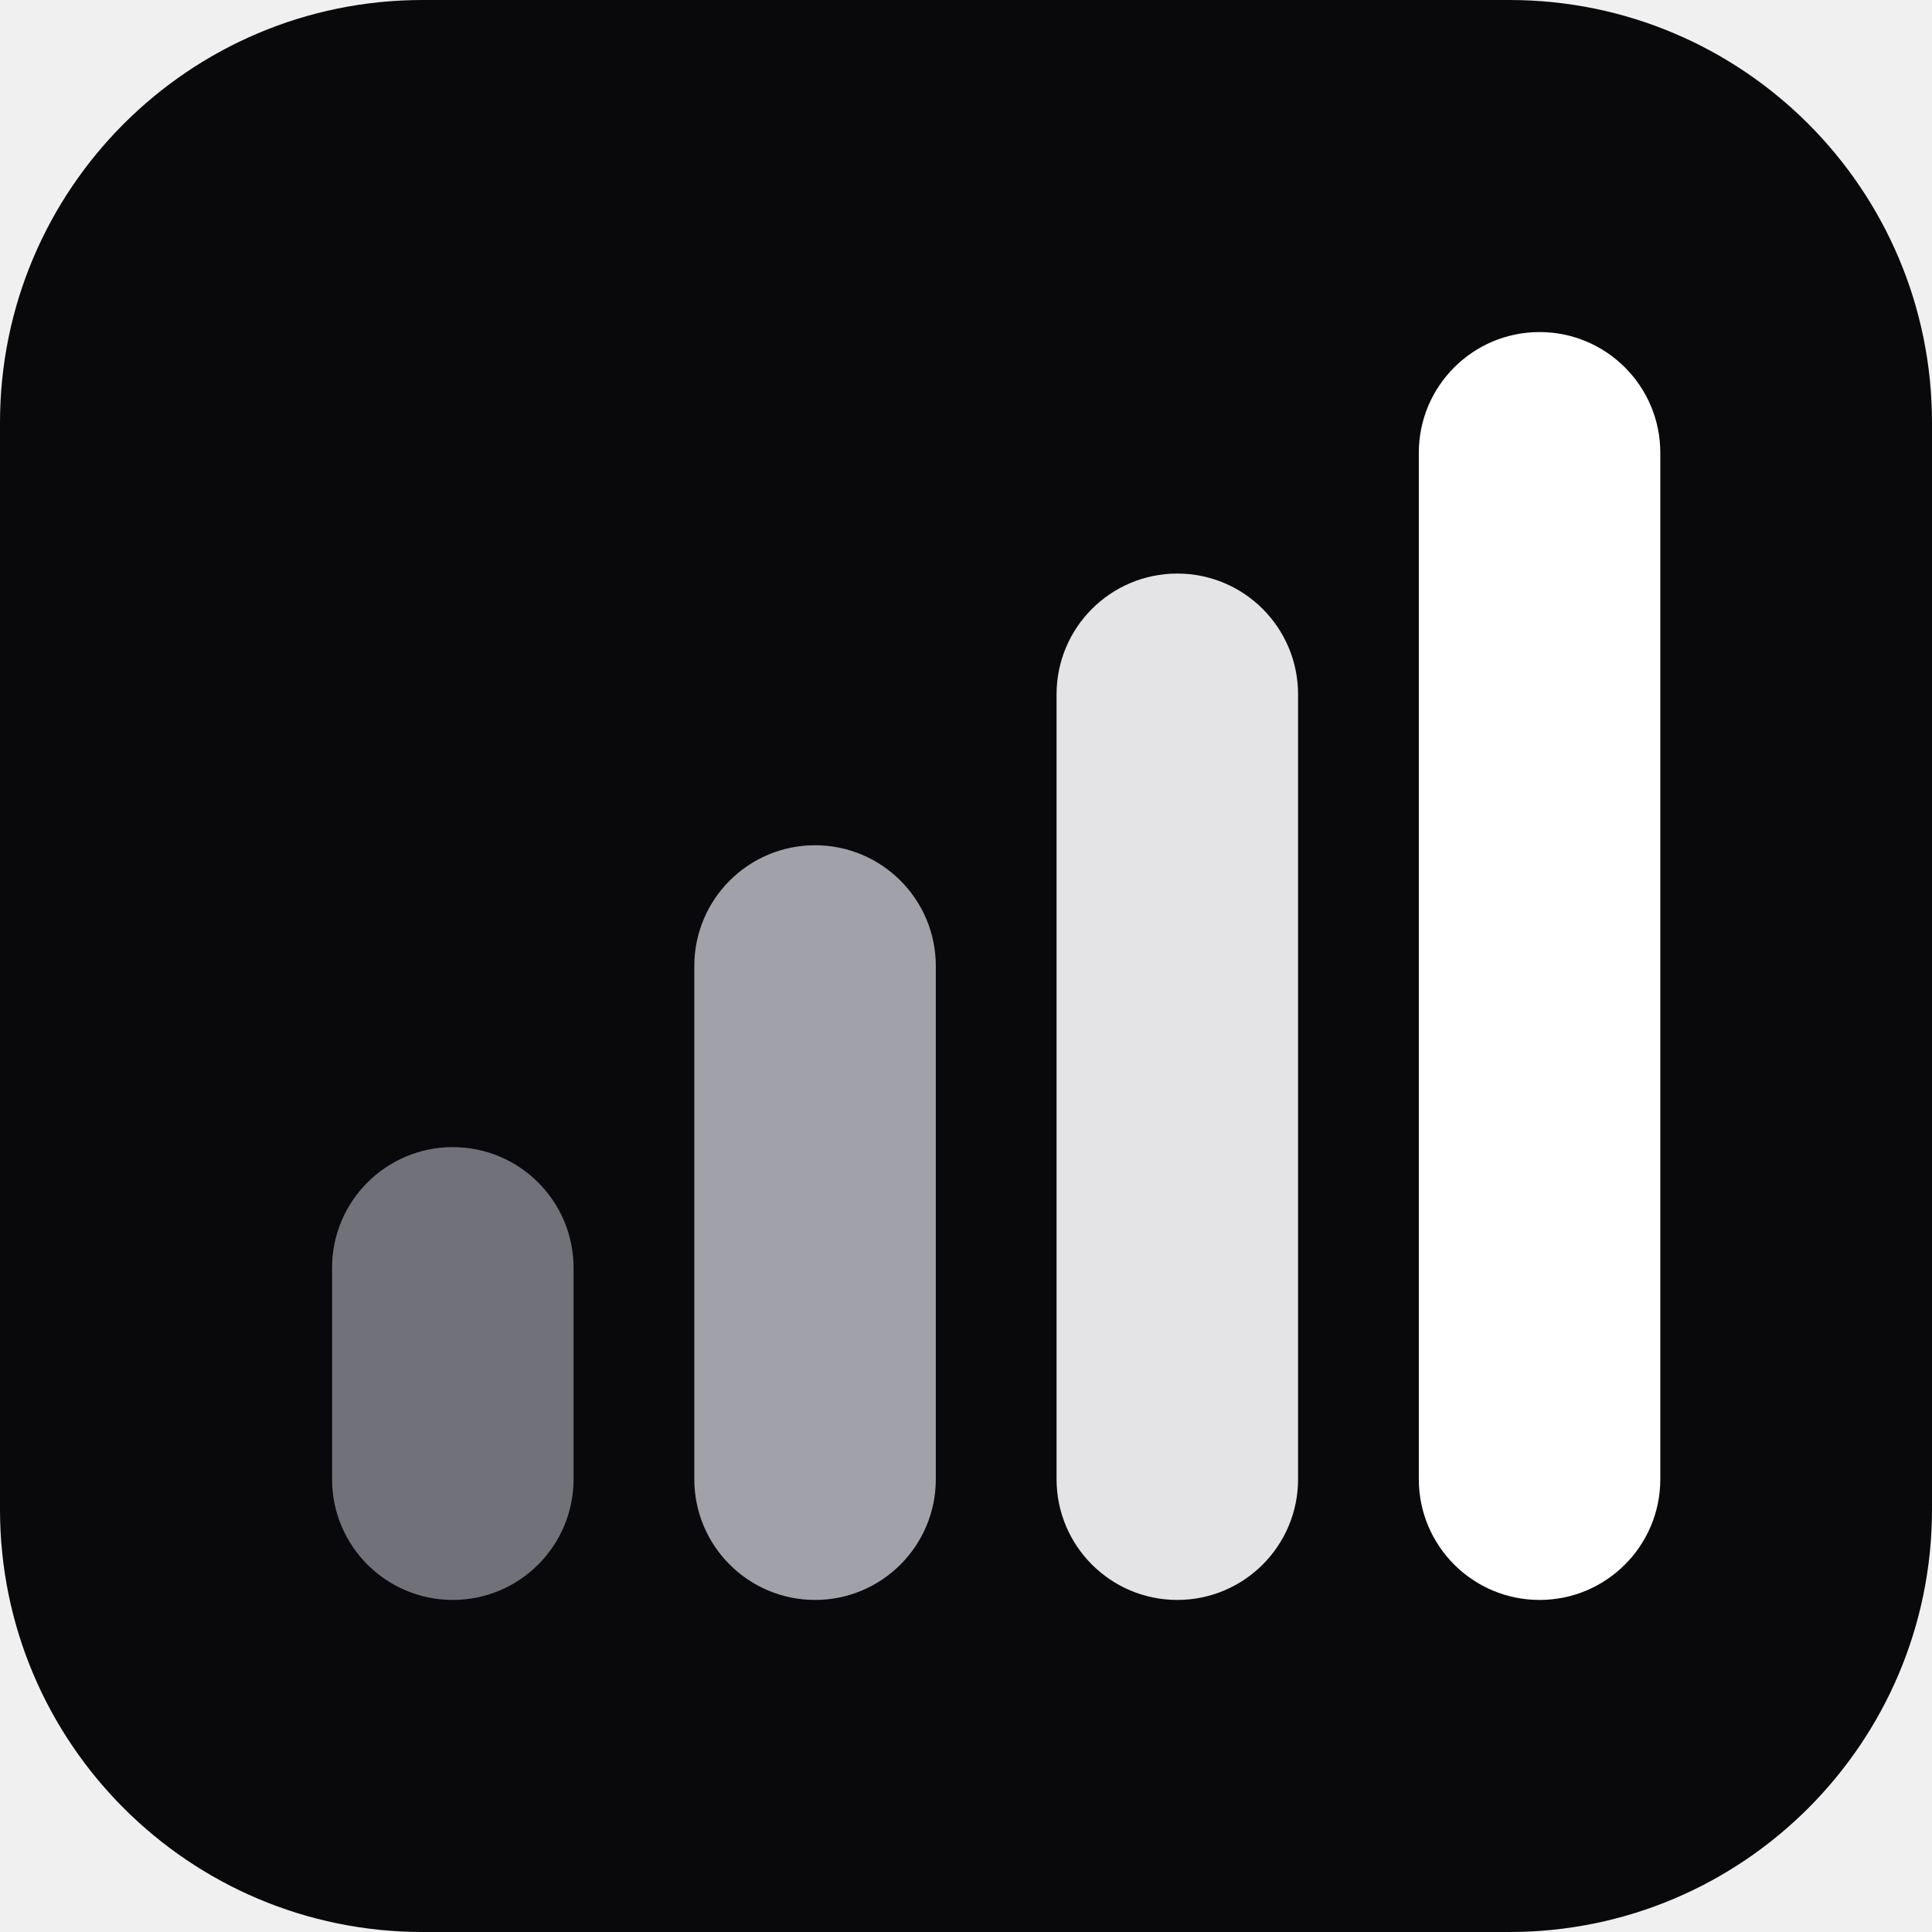
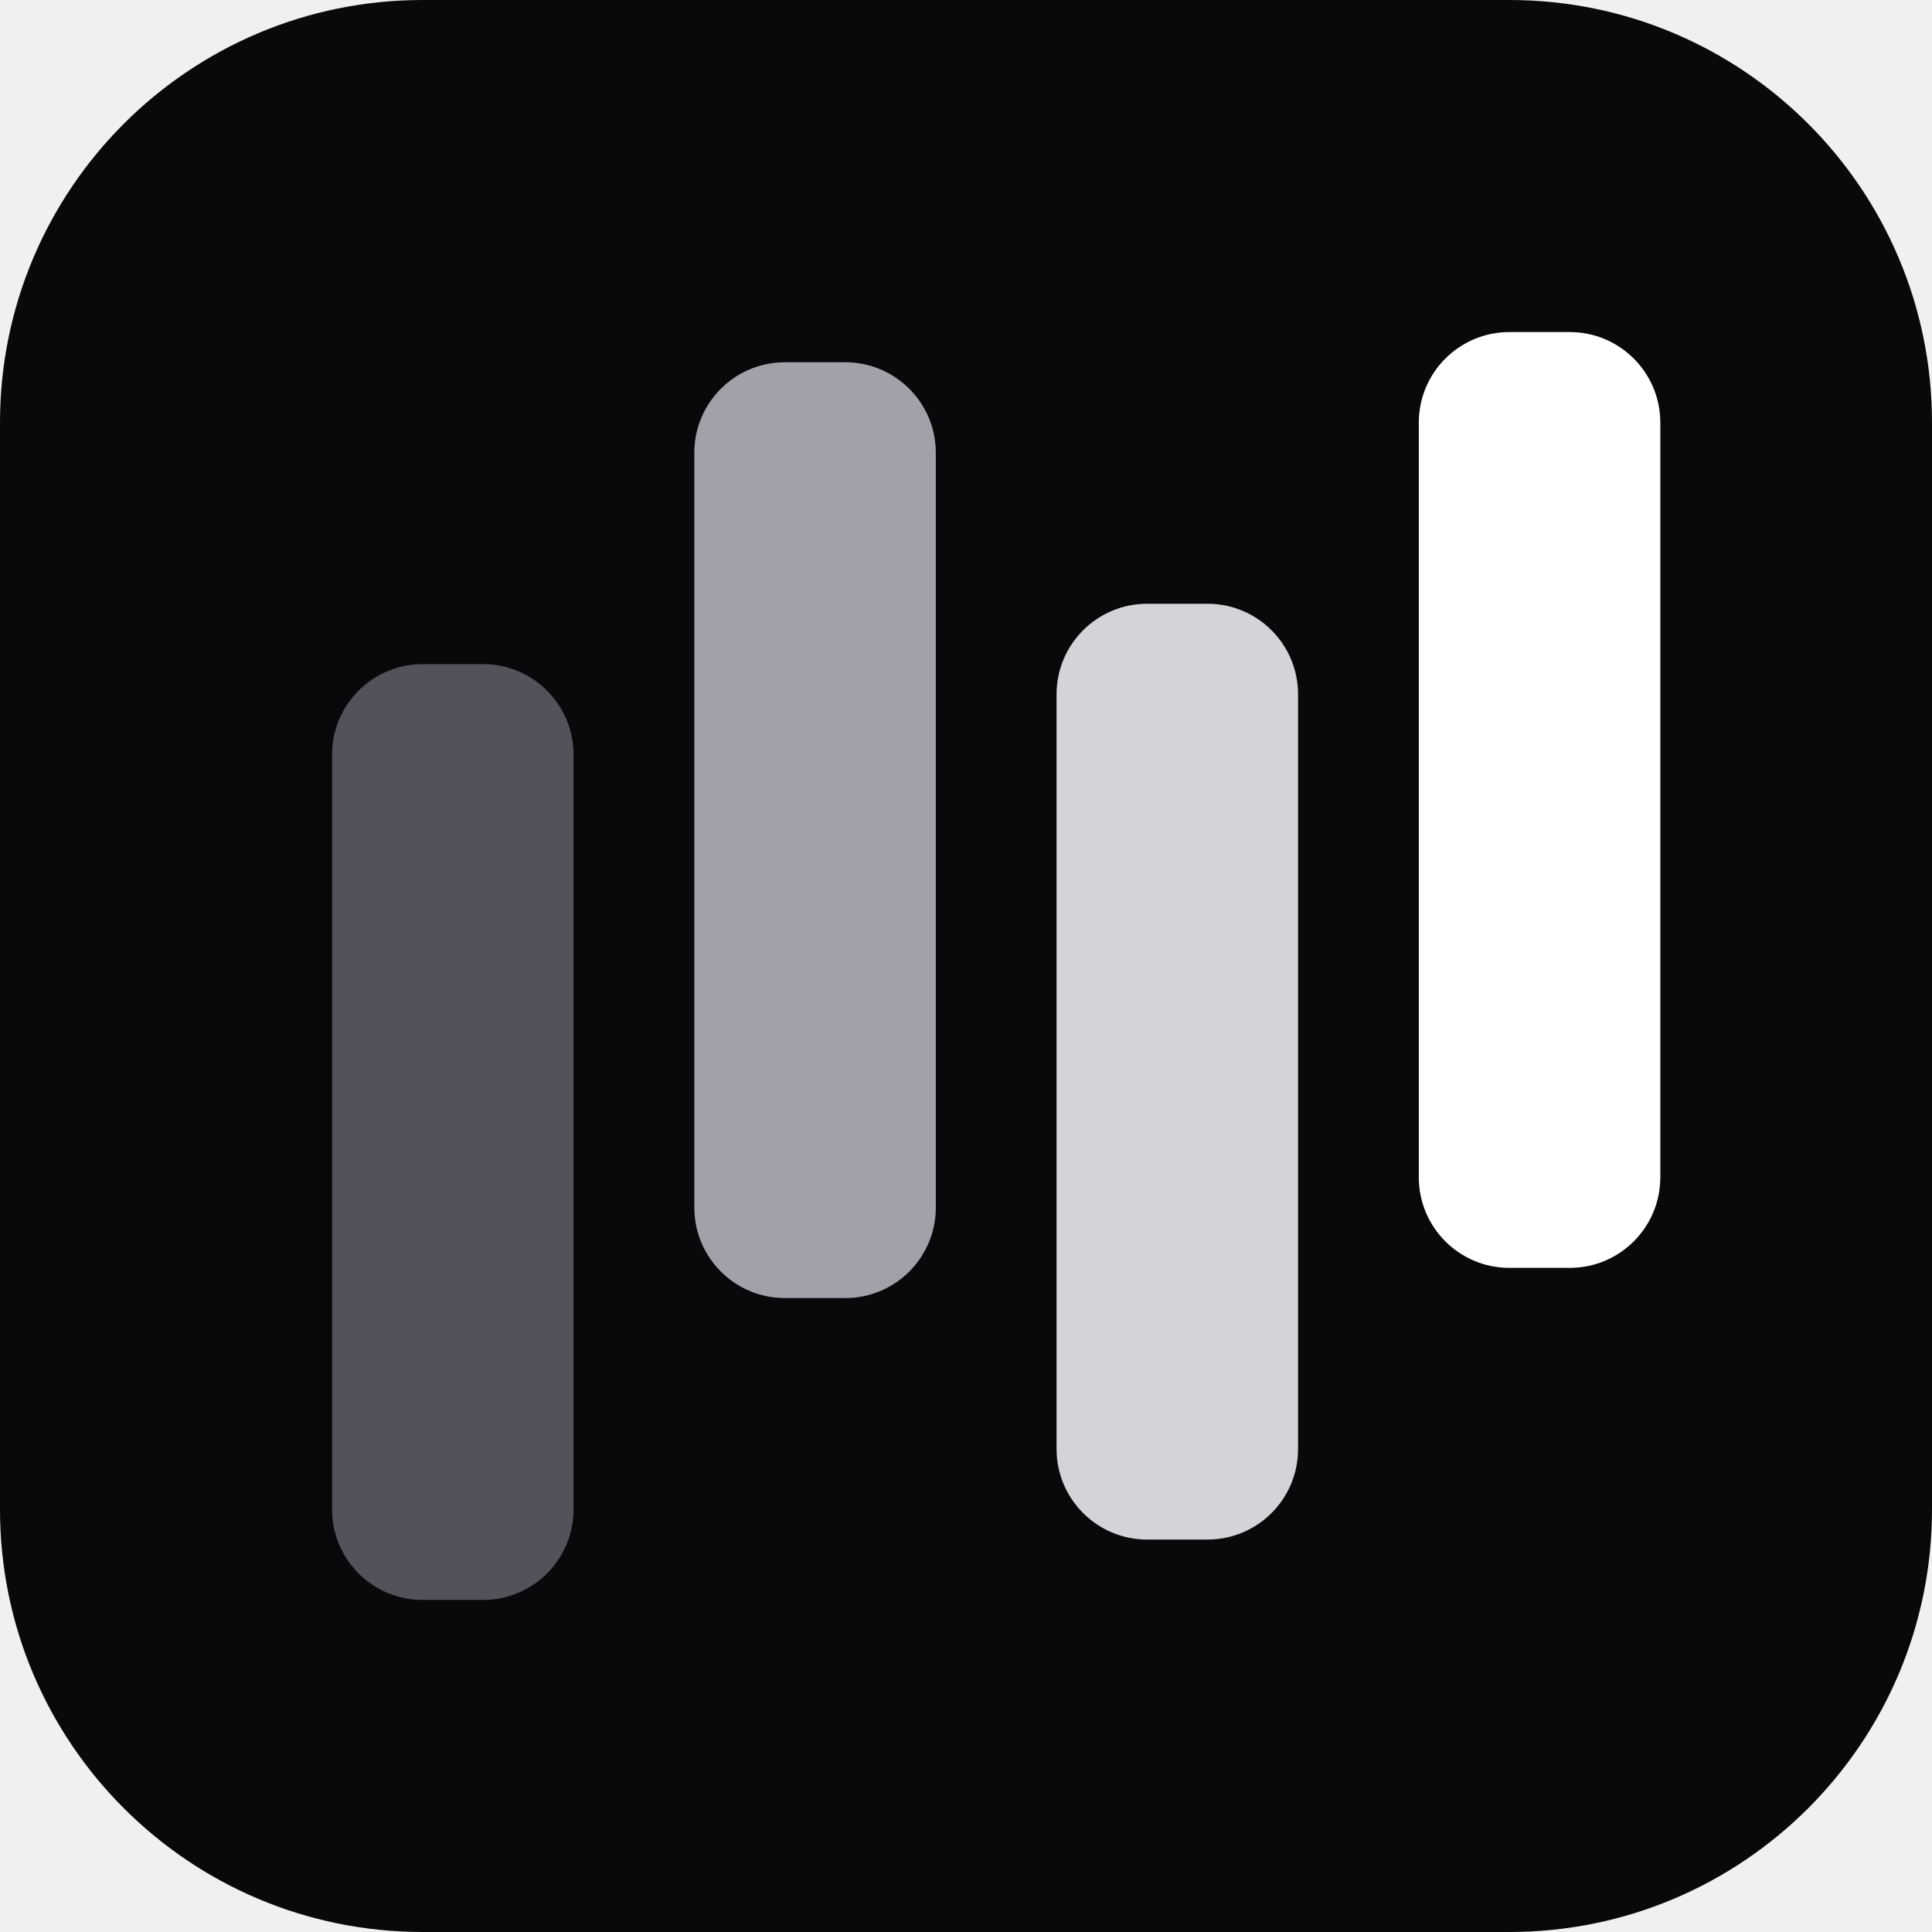
<svg xmlns="http://www.w3.org/2000/svg" viewBox="0 0 32 32" width="32" height="32">
  <rect width="32" height="32" rx="7" fill="#09090b" />
-   <rect x="5.5" y="19" width="4" height="7.5" rx="2" fill="#71717a" />
-   <rect x="11.5" y="14" width="4" height="12.5" rx="2" fill="#a1a1aa" />
-   <rect x="17.5" y="9.5" width="4" height="17" rx="2" fill="#e4e4e7" />
-   <rect x="23.5" y="5.5" width="4" height="21" rx="2" fill="#ffffff" />
+   <rect x="5.5" y="11" width="4" height="15.5" rx="1.5" fill="#52525b" />
+   <rect x="11.5" y="6" width="4" height="15.5" rx="1.5" fill="#a1a1aa" />
+   <rect x="17.5" y="10" width="4" height="15.5" rx="1.5" fill="#d4d4d8" />
+   <rect x="23.5" y="5.5" width="4" height="15.5" rx="1.5" fill="#ffffff" />
</svg>
